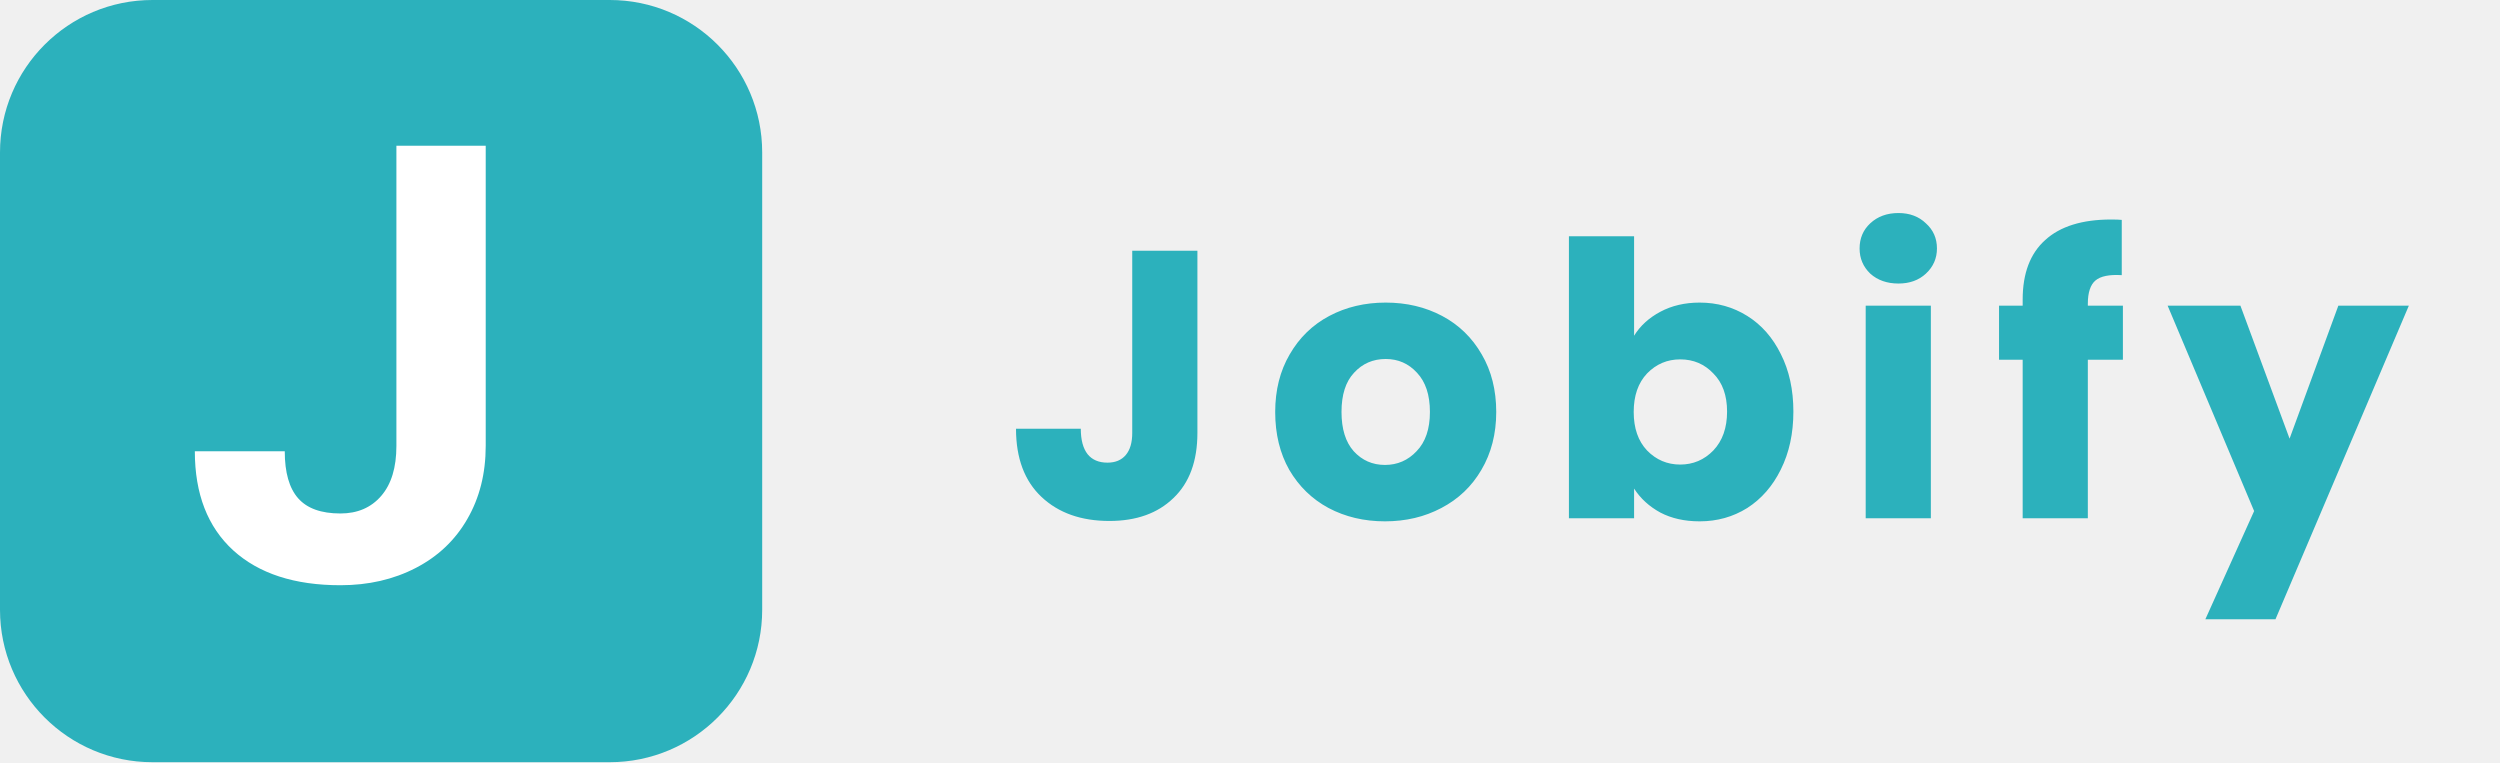
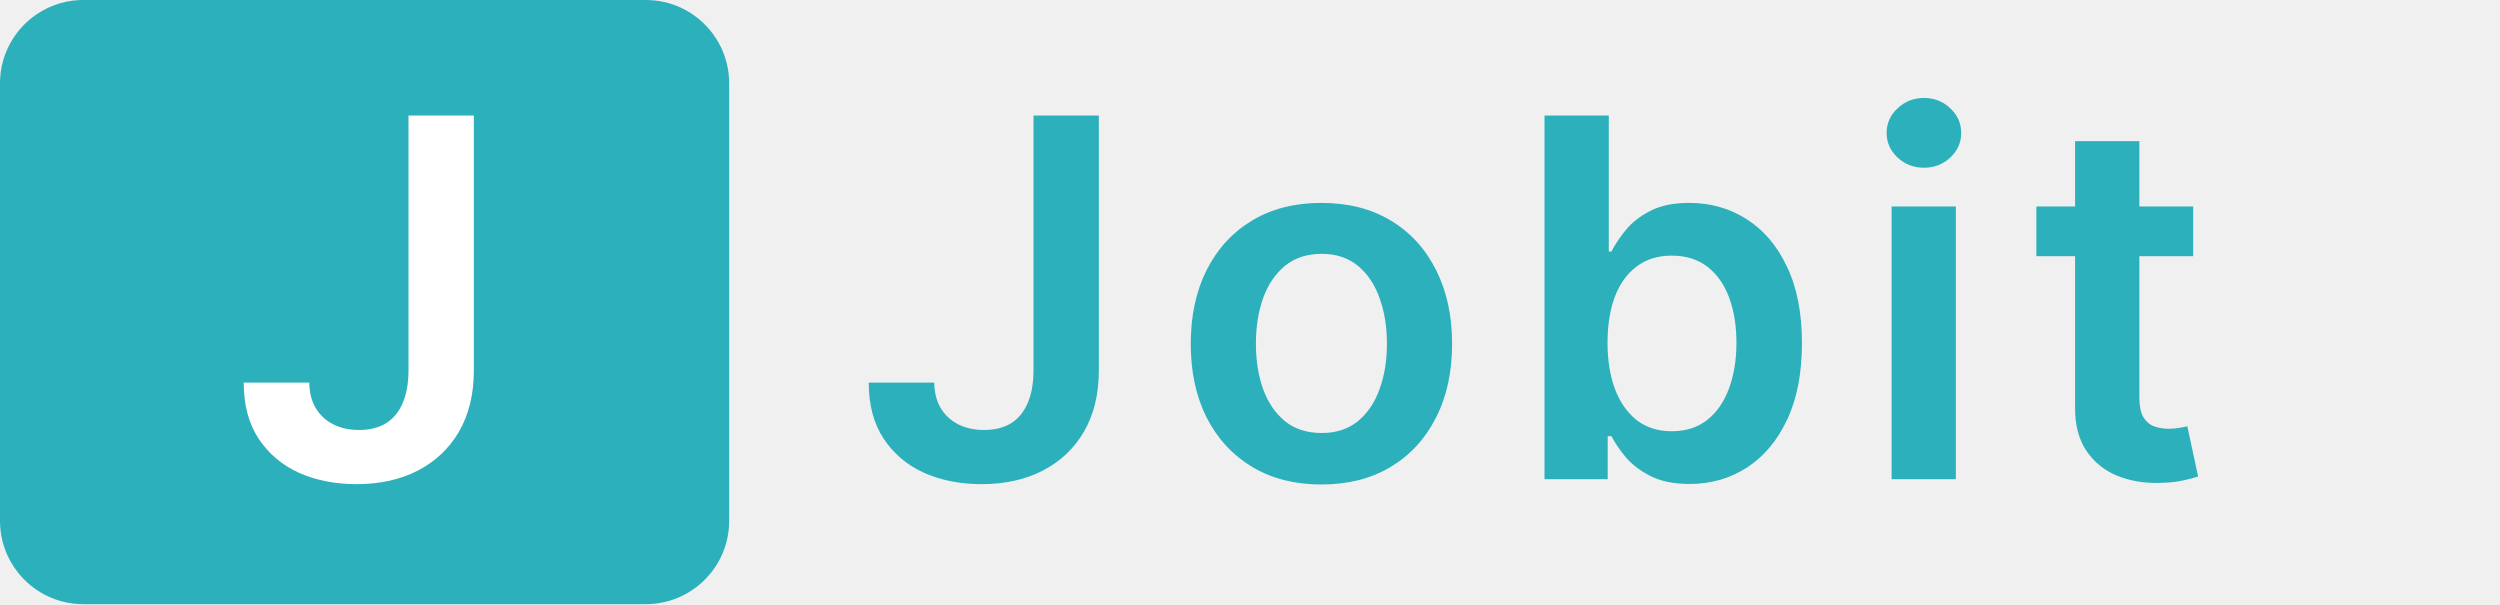
- <svg xmlns="http://www.w3.org/2000/svg" width="164" height="50" viewBox="0 0 164 50" fill="none">
-   <path d="M78.55 16.45V28.4C78.55 30.25 78.025 31.675 76.975 32.675C75.942 33.675 74.542 34.175 72.775 34.175C70.925 34.175 69.442 33.65 68.325 32.6C67.208 31.55 66.65 30.058 66.65 28.125H70.9C70.9 28.858 71.05 29.417 71.35 29.8C71.65 30.167 72.083 30.35 72.65 30.35C73.167 30.35 73.567 30.183 73.85 29.85C74.133 29.517 74.275 29.033 74.275 28.4V16.45H78.55ZM90.853 34.2C89.487 34.2 88.253 33.908 87.153 33.325C86.07 32.742 85.212 31.908 84.578 30.825C83.962 29.742 83.653 28.475 83.653 27.025C83.653 25.592 83.97 24.333 84.603 23.25C85.237 22.15 86.103 21.308 87.203 20.725C88.303 20.142 89.537 19.85 90.903 19.85C92.27 19.85 93.503 20.142 94.603 20.725C95.703 21.308 96.57 22.15 97.203 23.25C97.837 24.333 98.153 25.592 98.153 27.025C98.153 28.458 97.828 29.725 97.178 30.825C96.545 31.908 95.67 32.742 94.553 33.325C93.453 33.908 92.22 34.2 90.853 34.2ZM90.853 30.5C91.67 30.5 92.362 30.2 92.928 29.6C93.511 29 93.803 28.142 93.803 27.025C93.803 25.908 93.52 25.05 92.953 24.45C92.403 23.85 91.72 23.55 90.903 23.55C90.07 23.55 89.378 23.85 88.828 24.45C88.278 25.033 88.003 25.892 88.003 27.025C88.003 28.142 88.27 29 88.803 29.6C89.353 30.2 90.037 30.5 90.853 30.5ZM107.196 22.025C107.596 21.375 108.171 20.85 108.921 20.45C109.671 20.05 110.529 19.85 111.496 19.85C112.646 19.85 113.688 20.142 114.621 20.725C115.554 21.308 116.288 22.142 116.821 23.225C117.371 24.308 117.646 25.567 117.646 27C117.646 28.433 117.371 29.7 116.821 30.8C116.288 31.883 115.554 32.725 114.621 33.325C113.688 33.908 112.646 34.2 111.496 34.2C110.513 34.2 109.654 34.008 108.921 33.625C108.188 33.225 107.613 32.7 107.196 32.05V34H102.921V15.5H107.196V22.025ZM113.296 27C113.296 25.933 112.996 25.1 112.396 24.5C111.813 23.883 111.088 23.575 110.221 23.575C109.371 23.575 108.646 23.883 108.046 24.5C107.463 25.117 107.171 25.958 107.171 27.025C107.171 28.092 107.463 28.933 108.046 29.55C108.646 30.167 109.371 30.475 110.221 30.475C111.071 30.475 111.796 30.167 112.396 29.55C112.996 28.917 113.296 28.067 113.296 27ZM124.539 18.6C123.789 18.6 123.172 18.383 122.689 17.95C122.222 17.5 121.989 16.95 121.989 16.3C121.989 15.633 122.222 15.083 122.689 14.65C123.172 14.2 123.789 13.975 124.539 13.975C125.272 13.975 125.872 14.2 126.339 14.65C126.822 15.083 127.064 15.633 127.064 16.3C127.064 16.95 126.822 17.5 126.339 17.95C125.872 18.383 125.272 18.6 124.539 18.6ZM126.664 20.05V34H122.389V20.05H126.664ZM139.262 23.6H136.962V34H132.687V23.6H131.137V20.05H132.687V19.65C132.687 17.933 133.179 16.633 134.162 15.75C135.145 14.85 136.587 14.4 138.487 14.4C138.804 14.4 139.037 14.408 139.187 14.425V18.05C138.37 18 137.795 18.117 137.462 18.4C137.129 18.683 136.962 19.192 136.962 19.925V20.05H139.262V23.6ZM158.021 20.05L149.271 40.625H144.671L147.871 33.525L142.196 20.05H146.971L150.196 28.775L153.396 20.05H158.021Z" fill="#2CB1BC" />
-   <rect width="50" height="50" rx="10" fill="#2CB1BC" />
-   <path d="M26.004 9.562H31.863V29.25C31.863 31.06 31.46 32.661 30.652 34.055C29.858 35.435 28.732 36.503 27.273 37.258C25.815 38.013 24.168 38.391 22.332 38.391C19.324 38.391 16.98 37.629 15.301 36.105C13.621 34.569 12.781 32.401 12.781 29.602H18.68C18.68 30.995 18.973 32.023 19.559 32.688C20.145 33.352 21.069 33.684 22.332 33.684C23.452 33.684 24.344 33.3 25.008 32.531C25.672 31.763 26.004 30.669 26.004 29.25V9.562Z" fill="white" />
+ <svg xmlns="http://www.w3.org/2000/svg" width="120" height="29" viewBox="0 0 120 29" fill="none">
+   <path d="M49.608 5.545H52.744V17.818C52.739 18.943 52.5 19.912 52.028 20.724C51.557 21.531 50.898 22.153 50.051 22.591C49.21 23.023 48.23 23.239 47.111 23.239C46.088 23.239 45.168 23.057 44.349 22.693C43.537 22.324 42.892 21.778 42.415 21.057C41.938 20.335 41.699 19.438 41.699 18.364H44.844C44.849 18.835 44.952 19.241 45.151 19.582C45.355 19.923 45.636 20.185 45.994 20.366C46.352 20.548 46.764 20.639 47.23 20.639C47.736 20.639 48.165 20.534 48.517 20.324C48.869 20.108 49.136 19.79 49.318 19.369C49.506 18.949 49.602 18.432 49.608 17.818V5.545ZM63.429 23.256C62.15 23.256 61.042 22.974 60.105 22.412C59.167 21.849 58.44 21.062 57.923 20.051C57.411 19.04 57.156 17.858 57.156 16.506C57.156 15.153 57.411 13.969 57.923 12.952C58.44 11.935 59.167 11.145 60.105 10.582C61.042 10.02 62.15 9.739 63.429 9.739C64.707 9.739 65.815 10.02 66.752 10.582C67.69 11.145 68.414 11.935 68.926 12.952C69.443 13.969 69.701 15.153 69.701 16.506C69.701 17.858 69.443 19.04 68.926 20.051C68.414 21.062 67.69 21.849 66.752 22.412C65.815 22.974 64.707 23.256 63.429 23.256ZM63.446 20.784C64.139 20.784 64.718 20.594 65.184 20.213C65.65 19.827 65.997 19.31 66.224 18.662C66.457 18.014 66.573 17.293 66.573 16.497C66.573 15.696 66.457 14.972 66.224 14.324C65.997 13.671 65.65 13.151 65.184 12.764C64.718 12.378 64.139 12.185 63.446 12.185C62.735 12.185 62.145 12.378 61.673 12.764C61.207 13.151 60.858 13.671 60.625 14.324C60.397 14.972 60.284 15.696 60.284 16.497C60.284 17.293 60.397 18.014 60.625 18.662C60.858 19.31 61.207 19.827 61.673 20.213C62.145 20.594 62.735 20.784 63.446 20.784ZM74.136 23V5.545H77.222V12.074H77.349C77.508 11.756 77.733 11.418 78.023 11.06C78.312 10.696 78.704 10.386 79.199 10.131C79.693 9.869 80.324 9.739 81.091 9.739C82.102 9.739 83.014 9.997 83.827 10.514C84.645 11.026 85.293 11.784 85.77 12.79C86.253 13.79 86.494 15.017 86.494 16.472C86.494 17.909 86.258 19.131 85.787 20.136C85.315 21.142 84.673 21.909 83.861 22.438C83.048 22.966 82.128 23.23 81.099 23.23C80.349 23.23 79.727 23.105 79.233 22.855C78.739 22.605 78.341 22.304 78.04 21.952C77.744 21.594 77.514 21.256 77.349 20.938H77.17V23H74.136ZM77.162 16.454C77.162 17.301 77.281 18.043 77.52 18.679C77.764 19.315 78.114 19.812 78.568 20.171C79.028 20.523 79.585 20.699 80.239 20.699C80.92 20.699 81.491 20.517 81.952 20.153C82.412 19.784 82.758 19.281 82.991 18.645C83.23 18.003 83.349 17.273 83.349 16.454C83.349 15.642 83.233 14.921 83 14.29C82.767 13.659 82.42 13.165 81.96 12.807C81.5 12.449 80.926 12.27 80.239 12.27C79.579 12.27 79.02 12.443 78.56 12.79C78.099 13.136 77.75 13.622 77.511 14.247C77.278 14.872 77.162 15.608 77.162 16.454ZM90.797 23V9.909H93.882V23H90.797ZM92.348 8.051C91.86 8.051 91.439 7.889 91.087 7.565C90.735 7.236 90.558 6.841 90.558 6.381C90.558 5.915 90.735 5.52 91.087 5.196C91.439 4.866 91.86 4.702 92.348 4.702C92.843 4.702 93.263 4.866 93.61 5.196C93.962 5.52 94.138 5.915 94.138 6.381C94.138 6.841 93.962 7.236 93.61 7.565C93.263 7.889 92.843 8.051 92.348 8.051ZM105.272 9.909V12.296H97.746V9.909H105.272ZM99.604 6.773H102.689V19.062C102.689 19.477 102.752 19.796 102.877 20.017C103.008 20.233 103.178 20.381 103.388 20.46C103.599 20.54 103.832 20.579 104.087 20.579C104.28 20.579 104.457 20.565 104.616 20.537C104.78 20.509 104.905 20.483 104.991 20.46L105.51 22.872C105.346 22.929 105.11 22.991 104.803 23.06C104.502 23.128 104.133 23.168 103.695 23.179C102.922 23.202 102.226 23.085 101.607 22.829C100.988 22.568 100.496 22.165 100.133 21.619C99.775 21.074 99.599 20.392 99.604 19.574V6.773Z" fill="#2CB1BC" />
+   <rect width="35" height="29" rx="4" fill="#2CB1BC" />
+   <path d="M19.608 5.545H22.744V17.818C22.739 18.943 22.5 19.912 22.028 20.724C21.557 21.531 20.898 22.153 20.051 22.591C19.21 23.023 18.23 23.239 17.111 23.239C16.088 23.239 15.168 23.057 14.349 22.693C13.537 22.324 12.892 21.778 12.415 21.057C11.938 20.335 11.699 19.438 11.699 18.364H14.844C14.849 18.835 14.952 19.241 15.151 19.582C15.355 19.923 15.636 20.185 15.994 20.366C16.352 20.548 16.764 20.639 17.23 20.639C17.736 20.639 18.165 20.534 18.517 20.324C18.869 20.108 19.136 19.79 19.318 19.369C19.506 18.949 19.602 18.432 19.608 17.818V5.545Z" fill="white" />
</svg>
